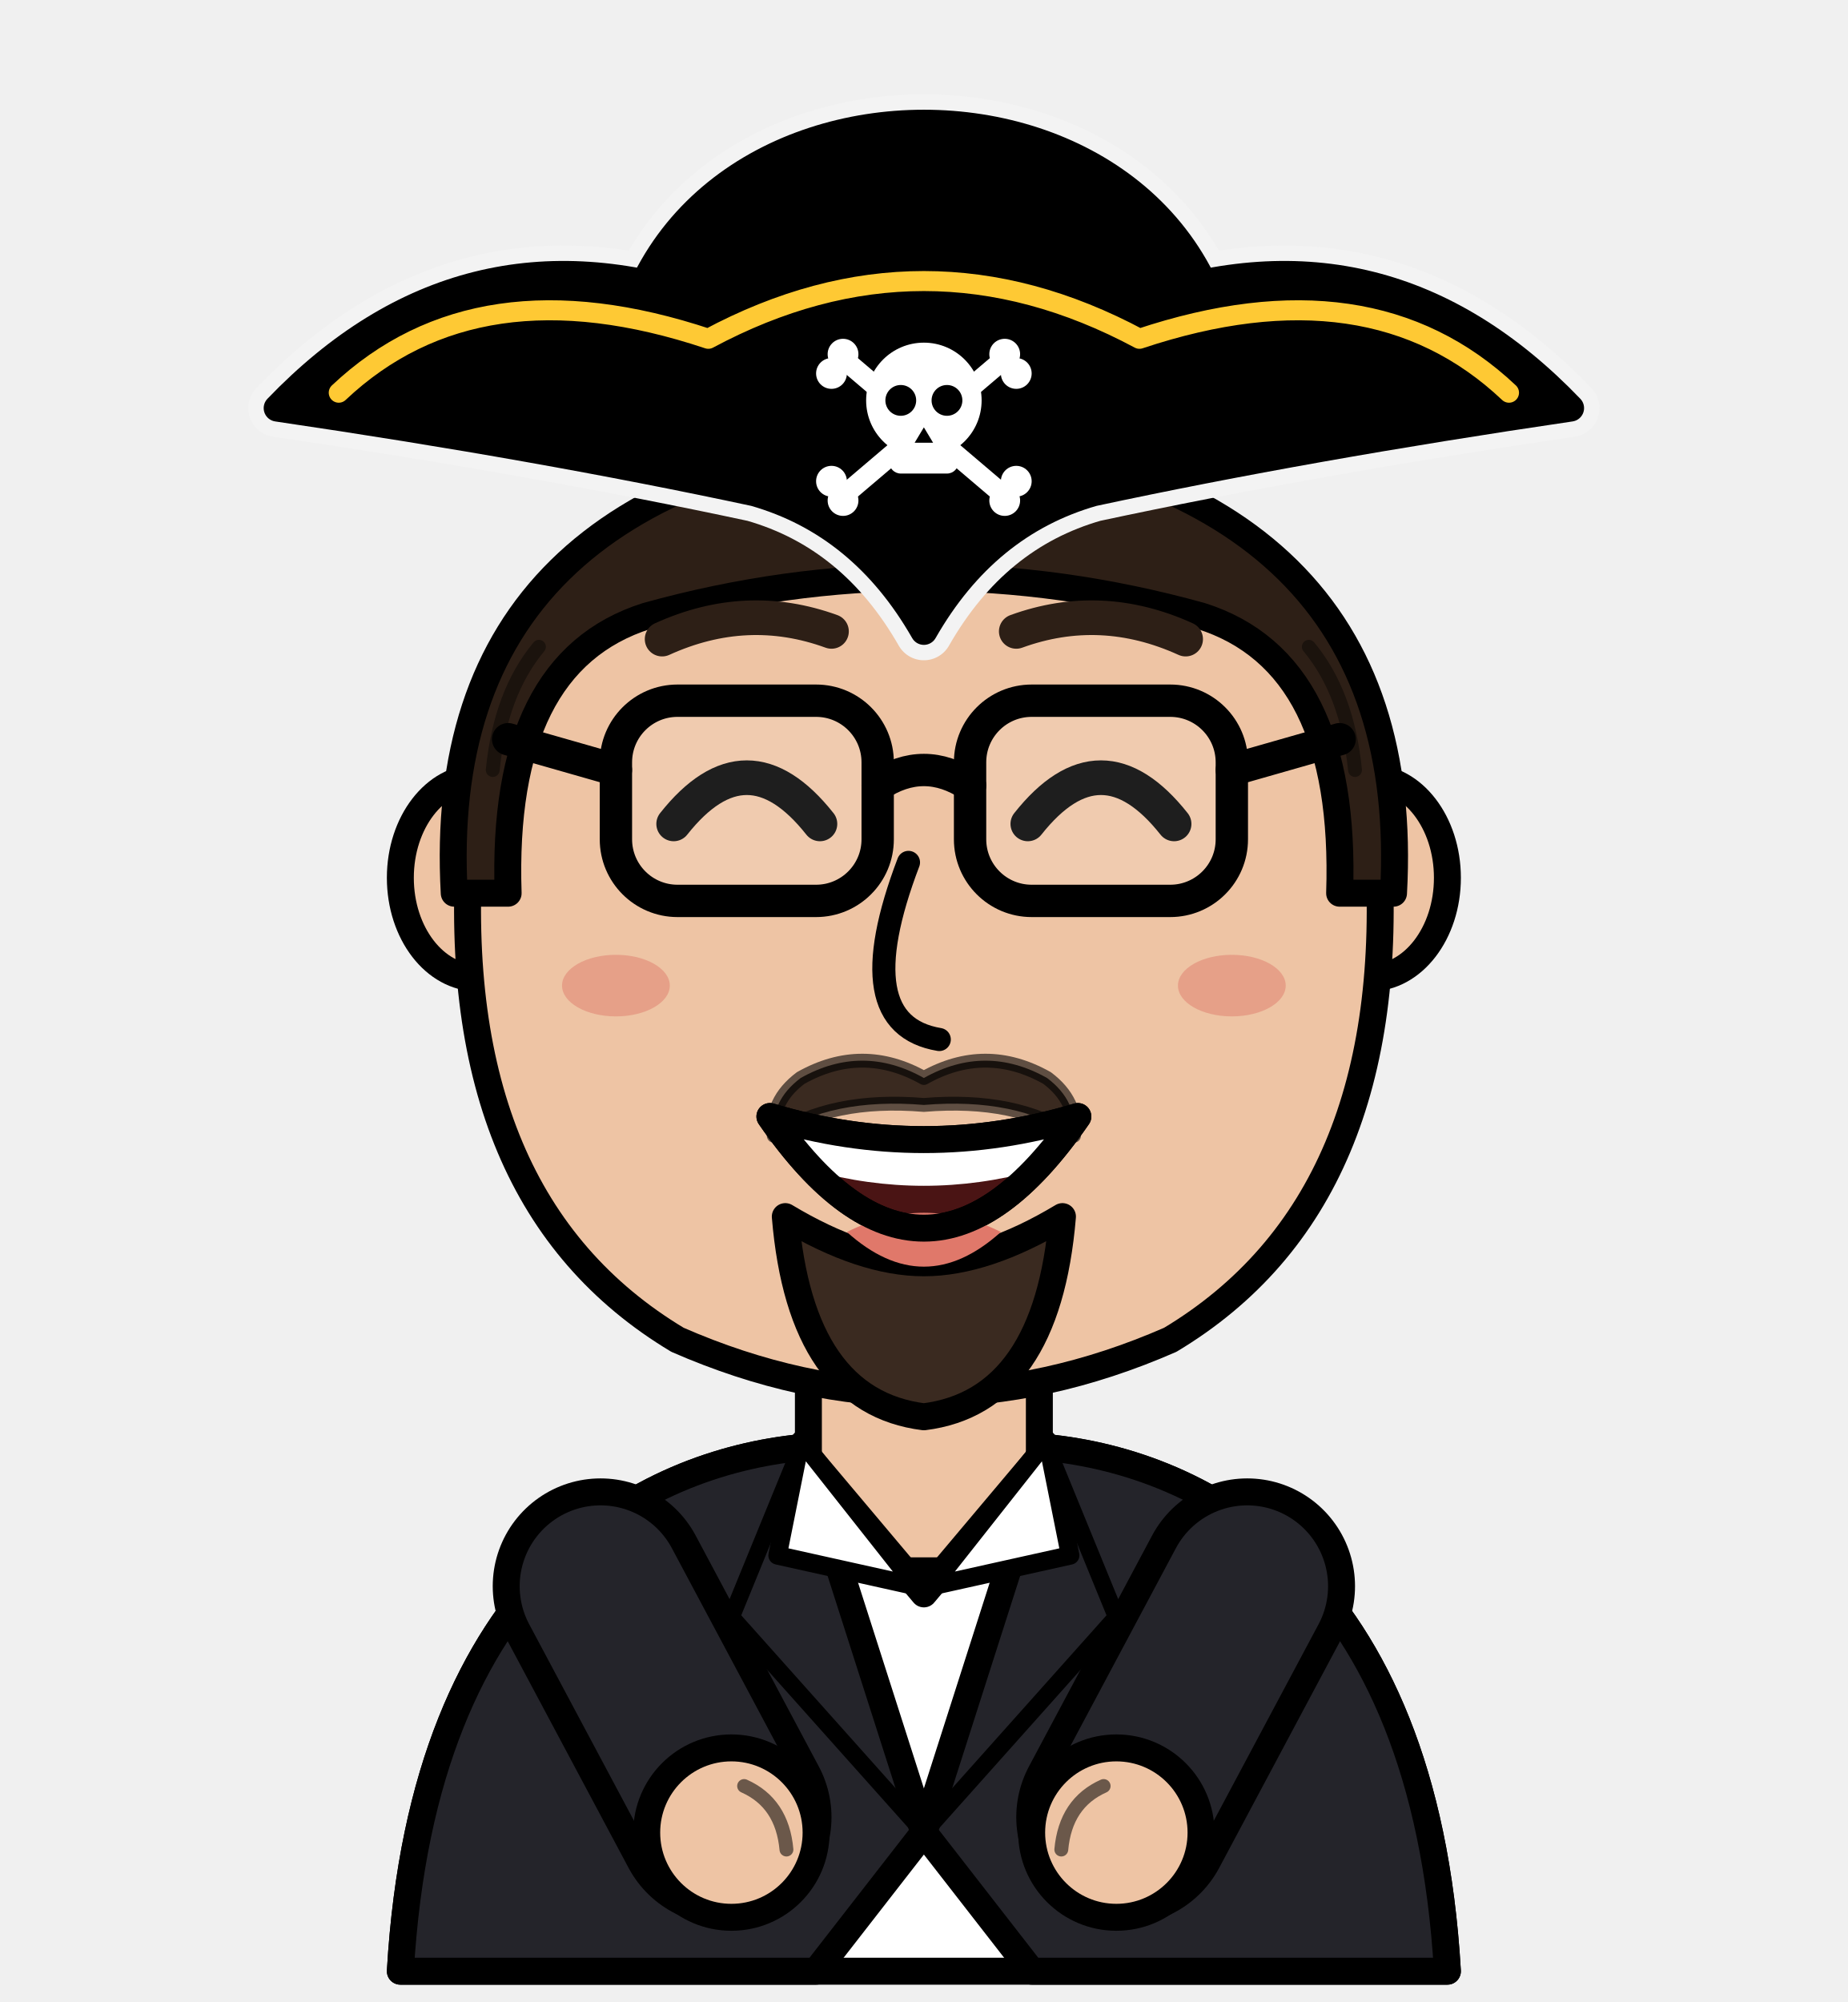
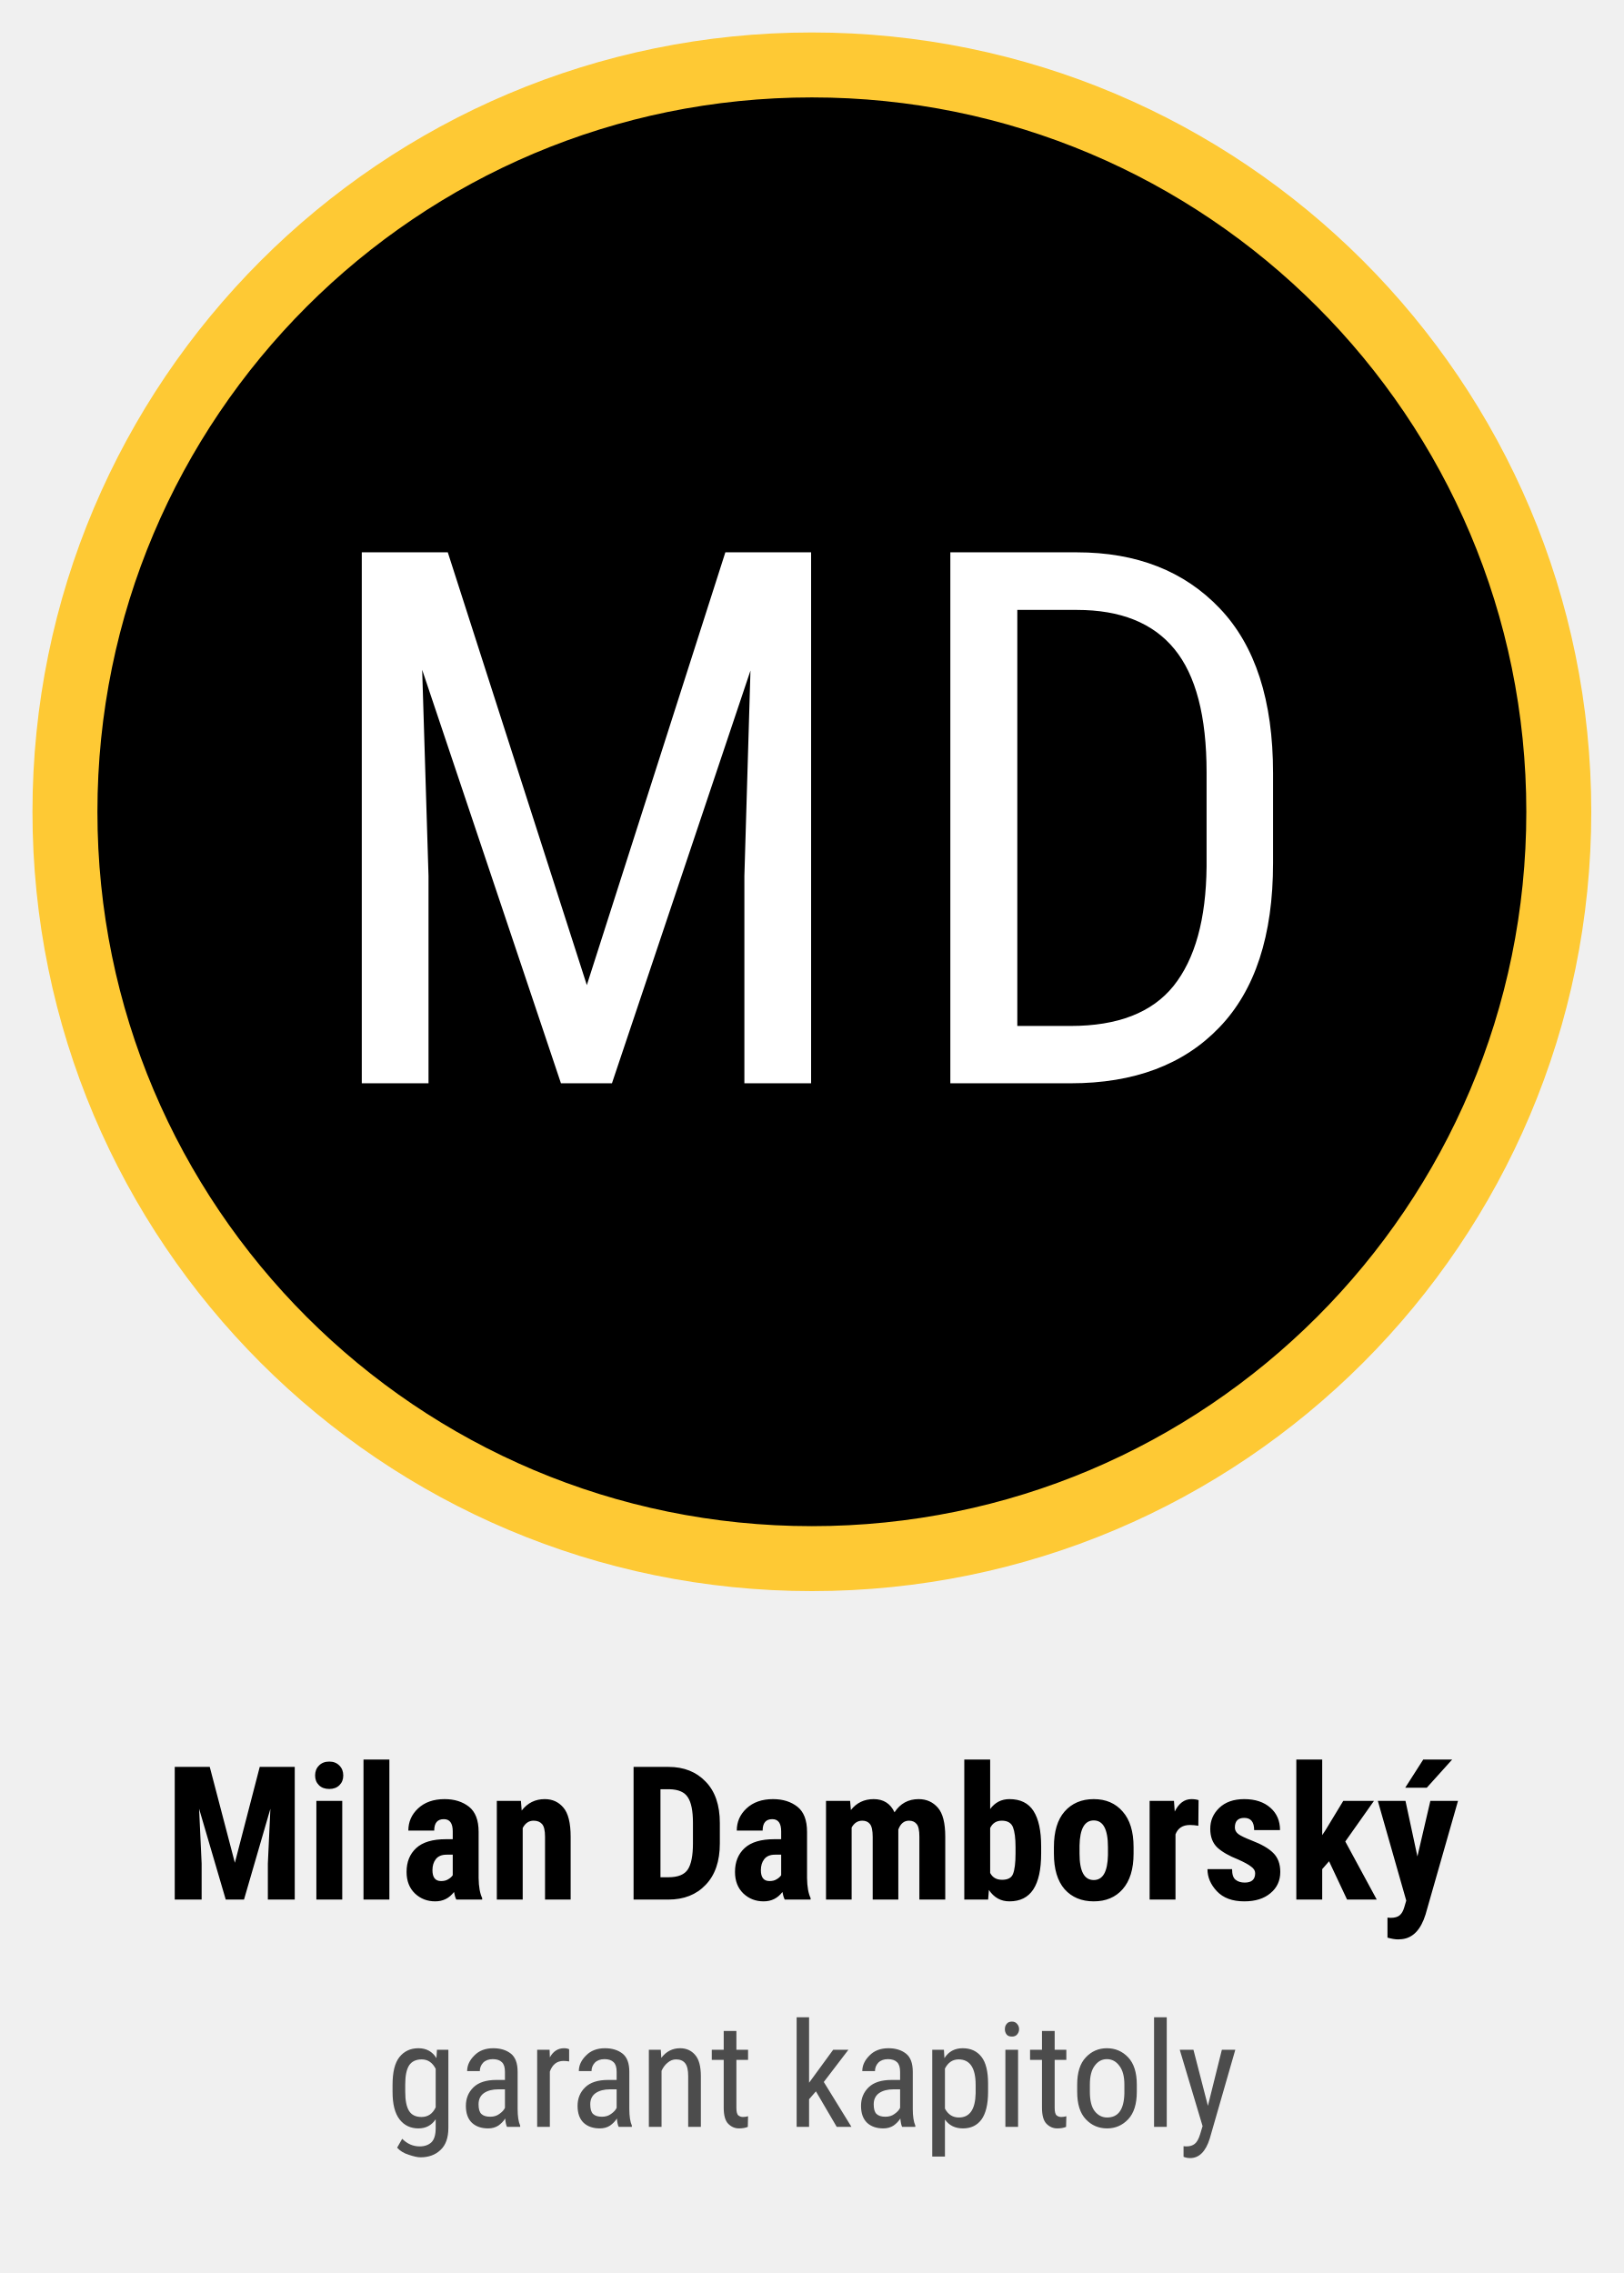
- <svg xmlns="http://www.w3.org/2000/svg" role="img" aria-label="Milan Damborský, garant kapitoly, v pirátském klobouku má radost" viewBox="0 0 240 260" width="600" height="650" data-mood="happy" data-kdo="damborsky">
-   <g data-part="breath" style="transform-box:fill-box;transform-origin:50% 100%;transform:scale(1)">
-     <g>
-       <path d="M 105 156 V 204 H 135 V 156 Z" fill="#eec4a4" stroke="#000" stroke-width="3.5" stroke-linejoin="round" />
-       <g>
-         <path d="M 52 256 L 52 256 C 55 204 84 190 104 188 L 120 207 L 136 188 C 156 190 185 204 188 256 L 188 256 Z" fill="#ffffff" stroke="#000" stroke-width="3.5" stroke-linejoin="round" />
-         <path d="M 52 256 L 52 256 C 55 204 84 190 104 188 L 120 238 L 106 256 Z" fill="#24242a" stroke="#000" stroke-width="3.5" stroke-linejoin="round" />
-         <path d="M 188 256 L 188 256 C 185 204 156 190 136 188 L 120 238 L 134 256 Z" fill="#24242a" stroke="#000" stroke-width="3.5" stroke-linejoin="round" />
-         <path d="M 104 188 L 95 210 L 120 238 M 136 188 L 145 210 L 120 238" fill="none" stroke="#000" stroke-width="2.2" stroke-linejoin="round" />
-         <path d="M 104 187 L 119 206 L 101 202 Z" fill="#ffffff" stroke="#000" stroke-width="2.4" stroke-linejoin="round" />
-         <path d="M 136 187 L 121 206 L 139 202 Z" fill="#ffffff" stroke="#000" stroke-width="2.4" stroke-linejoin="round" />
-       </g>
-       <g>
-         <g fill="none" stroke-linecap="round" stroke-linejoin="round">
-           <path d="M 78 206 L 94 236" stroke="#000" stroke-width="28" />
-           <path d="M 78 206 L 94 236" stroke="#24242a" stroke-width="21" />
-         </g>
-         <g>
-           <circle cx="95" cy="238" r="11" fill="#eec4a4" stroke="#000" stroke-width="3.5" stroke-linejoin="round" />
-           <path d="M 96.65 231.95 q 4.95 2.2 5.5 8.25" fill="none" stroke="#000" stroke-width="1.8" stroke-linecap="round" opacity="0.55" />
-         </g>
-       </g>
-       <g>
-         <g fill="none" stroke-linecap="round" stroke-linejoin="round">
-           <path d="M 162 206 L 146 236" stroke="#000" stroke-width="28" />
-           <path d="M 162 206 L 146 236" stroke="#24242a" stroke-width="21" />
-         </g>
-         <g>
-           <circle cx="145" cy="238" r="11" fill="#eec4a4" stroke="#000" stroke-width="3.5" stroke-linejoin="round" />
-           <path d="M 143.35 231.95 q -4.95 2.2 -5.5 8.25" fill="none" stroke="#000" stroke-width="1.8" stroke-linecap="round" opacity="0.55" />
-         </g>
-       </g>
-       <g>
-         <ellipse cx="62" cy="114" rx="10" ry="13" fill="#eec4a4" stroke="#000" stroke-width="3.5" stroke-linejoin="round" />
-         <path d="M 60 107 q 5 6 0 13" fill="none" stroke="#000" stroke-width="1.8" stroke-linecap="round" opacity="0.45" />
-         <ellipse cx="178" cy="114" rx="10" ry="13" fill="#eec4a4" stroke="#000" stroke-width="3.5" stroke-linejoin="round" />
-         <path d="M 180 107 q -5 6 0 13" fill="none" stroke="#000" stroke-width="1.8" stroke-linecap="round" opacity="0.45" />
-       </g>
-       <path d="M 61 110 Q 62 68 120 62 Q 178 68 179 110 Q 182 156 152 174 Q 120 188 88 174 Q 58 156 61 110 Z" fill="#eec4a4" stroke="#000" stroke-width="3.5" stroke-linejoin="round" />
-       <g>
-         <path d="M 59 116 Q 56 62 120 56 Q 184 62 181 116 L 174 116 Q 175 86 156 80 Q 120 70 84 80 Q 65 86 66 116 Z" fill="#2d1f16" stroke="#000" stroke-width="3.5" stroke-linejoin="round" />
-         <path d="M 64 100 q 1 -10 6 -16 M 176 100 q -1 -10 -6 -16" fill="none" stroke="#000" stroke-width="1.8" opacity="0.4" stroke-linecap="round" />
-       </g>
-       <g>
-         <path d="M 102 158 Q 104 182 120 184 Q 136 182 138 158 Q 128 164 120 164 Q 112 164 102 158 Z" fill="#3a2a20" stroke="#000" stroke-width="3.5" stroke-linejoin="round" />
-         <path d="M 120 140 Q 112 135.5 104 140 Q 100 143 100.5 147.5 Q 108 142.5 120 143.5 Q 132 142.5 139.5 147.5 Q 140 143 136 140 Q 128 135.5 120 140 Z" fill="#3a2a20" stroke="#000" stroke-width="1.8" stroke-opacity="0.6" stroke-linejoin="round" />
-       </g>
-       <path d="M 118 112 Q 110 133 122 135" fill="none" stroke="#000" stroke-width="3" stroke-linecap="round" />
-       <g>
-         <path d="M 100 145 Q 120 174 140 145 Q 120 151 100 145 Z" fill="#4a1414" stroke="#000" stroke-width="3.5" stroke-linejoin="round" />
-         <path d="M 110 160 Q 120 155 130 160 Q 125 164.5 120 164.5 Q 115 164.5 110 160 Z" fill="#e0786a" />
-         <path d="M 103.5 146.5 Q 120 151.5 136.5 146.5 L 134.5 152 Q 120 156 105.5 152 Z" fill="#fff" />
-         <path d="M 100 145 Q 120 174 140 145 Q 120 151 100 145 Z" fill="none" stroke="#000" stroke-width="3.5" stroke-linejoin="round" />
-       </g>
-       <path d="M 87.5 107 Q 97 95 106.5 107" fill="none" stroke="#000" stroke-width="4.5" stroke-linecap="round" />
-       <path d="M 133.5 107 Q 143 95 152.5 107" fill="none" stroke="#000" stroke-width="4.5" stroke-linecap="round" />
-       <ellipse cx="80" cy="128" rx="7" ry="4" fill="#e59a84" opacity="0.85" />
-       <ellipse cx="160" cy="128" rx="7" ry="4" fill="#e59a84" opacity="0.85" />
-       <g fill="none" stroke="#2d1f16" stroke-width="4.5" stroke-linecap="round">
-         <path d="M 86 83 Q 97 78 108 82" />
-         <path d="M 132 82 Q 143 78 154 83" />
-       </g>
-       <g fill="none" stroke="#000" stroke-width="4.2" stroke-linejoin="round">
-         <rect x="80" y="91" width="34" height="26" rx="8" fill="#fff" fill-opacity="0.12" />
-         <rect x="126" y="91" width="34" height="26" rx="8" fill="#fff" fill-opacity="0.12" />
-         <path d="M 114 102 Q 120 98 126 102 M 80 100 L 66 96 M 160 100 L 174 96" stroke-linecap="round" />
-       </g>
-       <g stroke-linejoin="round">
-         <g fill="none" stroke="#f3f3f3" stroke-width="7.5">
-           <path d="M 80 52 C 82 4 158 4 160 52 Z" />
-           <path d="M 36 53 Q 60 28 92 39 Q 120 23 148 39 Q 180 28 204 53 Q 170 58 142 64 Q 128 68 120 82 Q 112 68 98 64 Q 70 58 36 53 Z" />
-         </g>
-         <path d="M 80 52 C 82 4 158 4 160 52 Z" fill="#000" stroke="#000" stroke-width="3.5" />
-         <path d="M 36 53 Q 60 28 92 39 Q 120 23 148 39 Q 180 28 204 53 Q 170 58 142 64 Q 128 68 120 82 Q 112 68 98 64 Q 70 58 36 53 Z" fill="#000" stroke="#000" stroke-width="3.5" />
-         <path d="M 44 51 Q 62 34 92 44 Q 120 29 148 44 Q 178 34 196 51" fill="none" stroke="#fec934" stroke-width="2.6" stroke-linecap="round" />
-         <g>
-           <g stroke="#fff" stroke-width="2.6" stroke-linecap="round">
-             <path d="M 110 47 L 130 64" />
-             <path d="M 130 47 L 110 64" />
-           </g>
-           <g fill="#fff">
-             <circle cx="109.5" cy="46" r="2" />
-             <circle cx="108" cy="48.5" r="2" />
-             <circle cx="130.5" cy="46" r="2" />
-             <circle cx="132" cy="48.5" r="2" />
-             <circle cx="109.5" cy="65" r="2" />
-             <circle cx="108" cy="62.5" r="2" />
-             <circle cx="130.5" cy="65" r="2" />
-             <circle cx="132" cy="62.5" r="2" />
-             <circle cx="120" cy="52" r="7.5" />
-             <rect x="115.5" y="55" width="9" height="6.5" rx="1.5" />
-           </g>
-           <g fill="#000">
-             <circle cx="117" cy="52" r="2" />
-             <circle cx="123" cy="52" r="2" />
-             <path d="M 120 55.5 l -1.2 2 h 2.4 Z" />
-           </g>
-         </g>
-       </g>
-     </g>
-   </g>
+ <svg xmlns="http://www.w3.org/2000/svg" viewBox="0 0 100 140" width="600" height="840" aria-hidden="true">
+   <circle cx="50" cy="50" r="46" fill="var(--ink, #000)" />
+   <circle cx="50" cy="50" r="46" fill="none" stroke="var(--sun, #fec934)" stroke-width="4" />
+   <text x="50" y="51" text-anchor="middle" dominant-baseline="central" font-family="'Bebas Neue', 'Roboto Condensed', Arial, sans-serif" font-size="46" letter-spacing="1.5" fill="var(--paper, #fff)">MD</text>
+   <text x="50" y="117" text-anchor="middle" font-family="'Roboto Condensed', Roboto, Arial, sans-serif" font-weight="700" font-size="11.5" fill="var(--ink, #000)">Milan Damborský</text>
+   <text x="50" y="131" text-anchor="middle" font-family="'Roboto Condensed', Roboto, Arial, sans-serif" font-size="9" fill="var(--muted, #4c4c4c)">garant kapitoly</text>
</svg>
